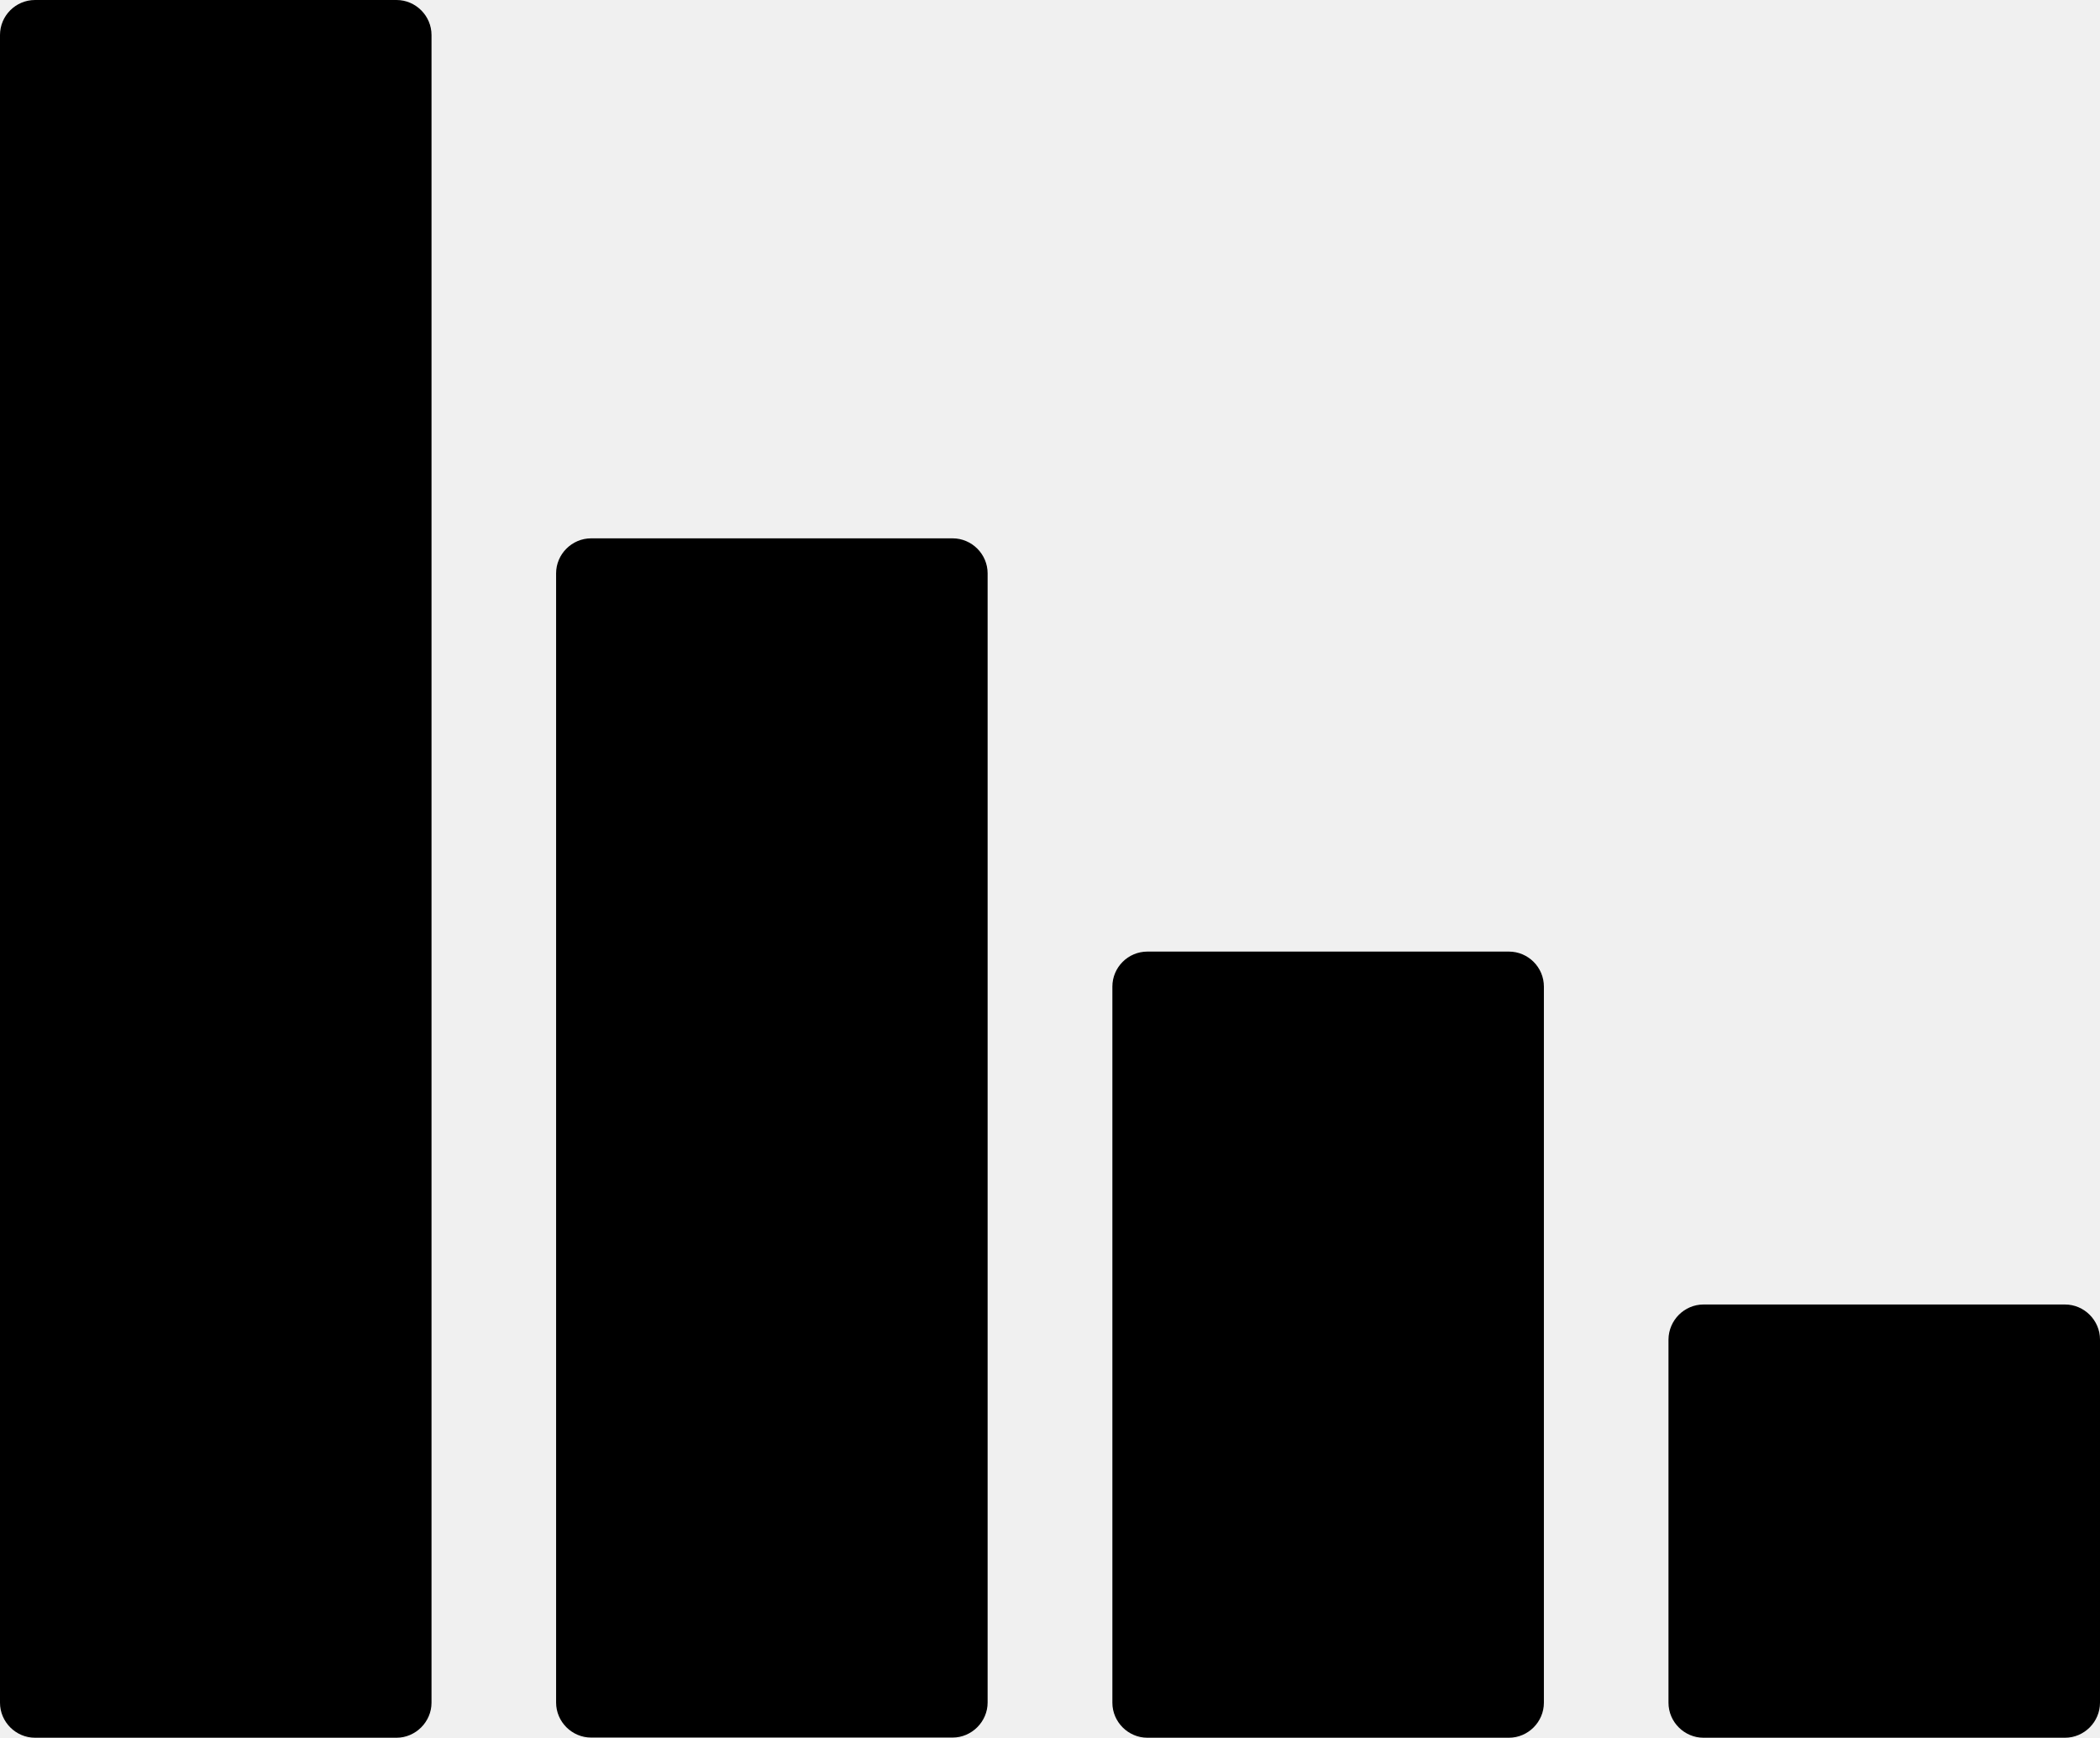
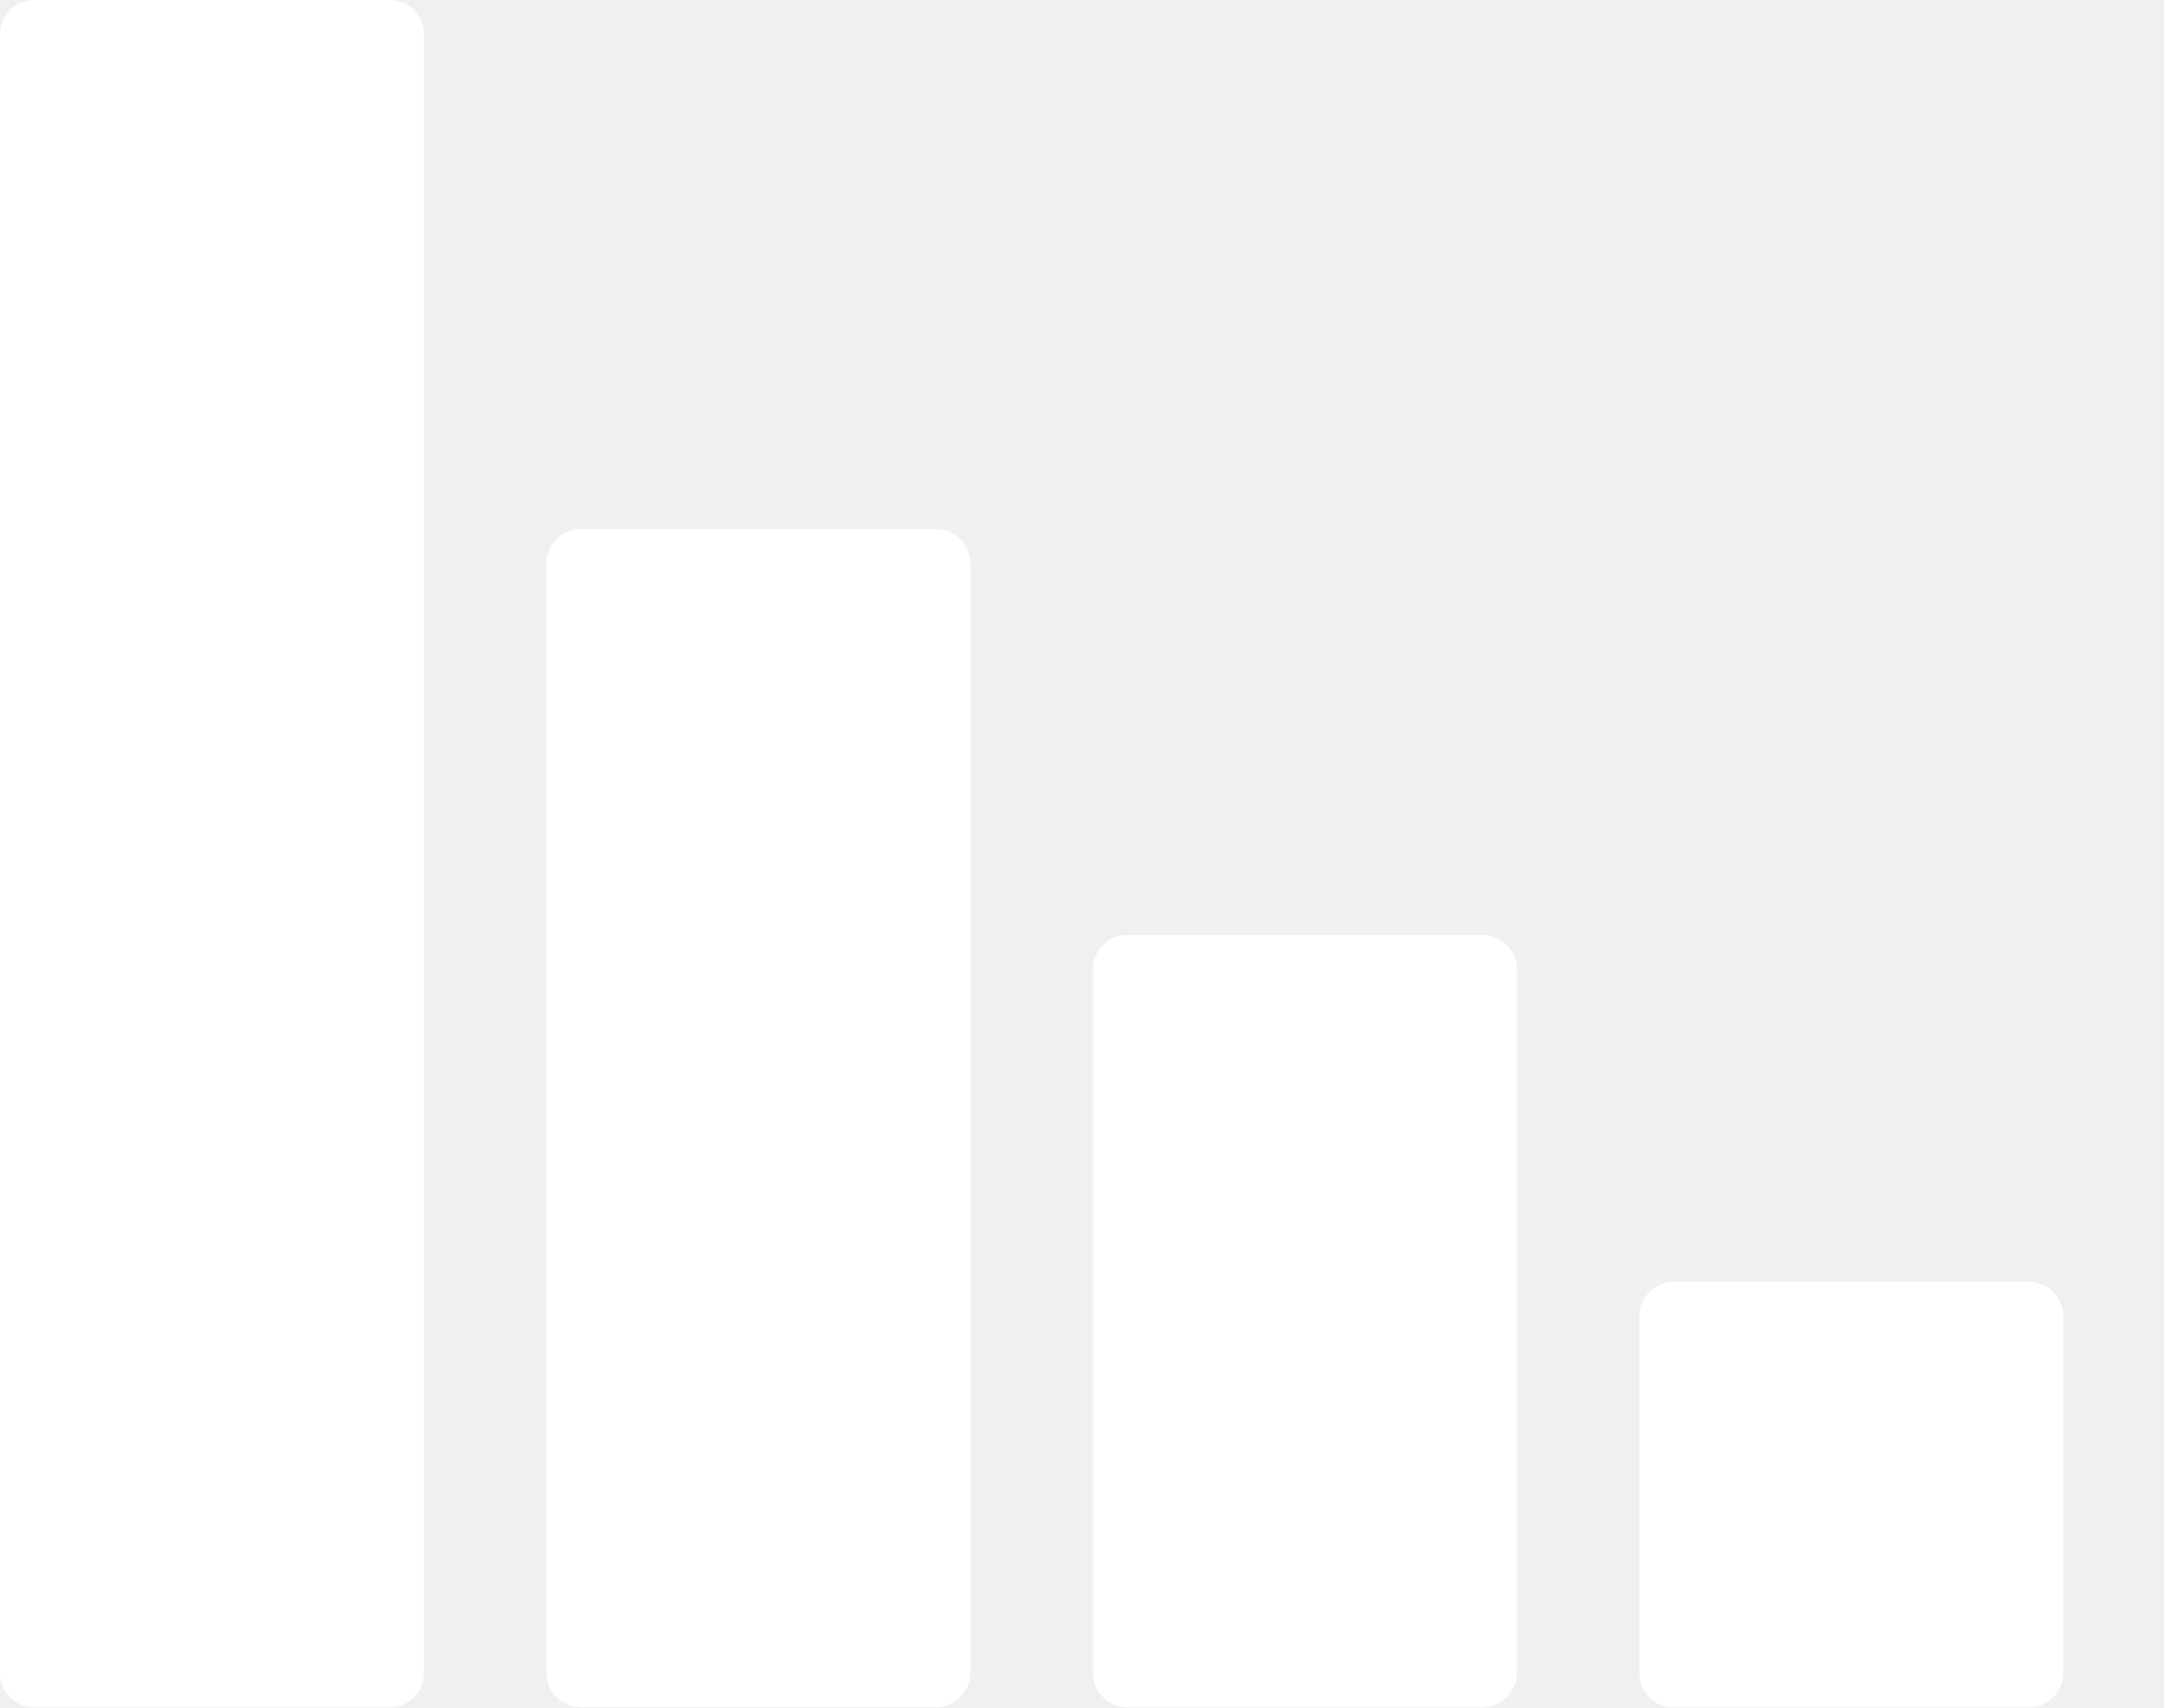
- <svg xmlns="http://www.w3.org/2000/svg" version="1.1" id="Layer_1" x="0px" y="0px" viewBox="0 0 122.88 101.67" style="enable-background:new 0 0 122.88 101.67" xml:space="preserve">
-   <style type="text/css">.st0{fill-rule:evenodd;clip-rule:evenodd;}</style>
-   <g>
-     <path class="st0" d="M67.14,55.68h21.15c1.13,0,2.05,0.92,2.05,2.05v41.9c0,1.12-0.92,2.05-2.05,2.05l-21.15,0 c-1.12,0-2.05-0.92-2.05-2.05v-41.9C65.09,56.6,66.01,55.68,67.14,55.68L67.14,55.68z M2.05,0H23.2c1.13,0,2.05,0.93,2.05,2.05 v97.58c0,1.12-0.93,2.05-2.05,2.05H2.05c-1.12,0-2.05-0.92-2.05-2.05V2.05C0,0.92,0.92,0,2.05,0L2.05,0z M99.68,76.33h21.15 c1.13,0,2.05,0.93,2.05,2.05v21.25c0,1.12-0.92,2.05-2.05,2.05H99.68c-1.12,0-2.05-0.92-2.05-2.05V78.38 C97.64,77.25,98.56,76.33,99.68,76.33L99.68,76.33L99.68,76.33z M34.59,31.5h21.15c1.13,0,2.05,0.93,2.05,2.05v66.07 c0,1.12-0.93,2.05-2.05,2.05H34.59c-1.12,0-2.05-0.92-2.05-2.05V33.55C32.54,32.42,33.47,31.5,34.59,31.5L34.59,31.5z" />
+ <svg xmlns="http://www.w3.org/2000/svg" version="1.1" id="Layer_1" x="0px" y="0px" viewBox="0 0 128.88 101.67" xml:space="preserve" width="128.88" height="101.67">
+   <defs id="defs2621" />
+   <style type="text/css" id="style2612">.st0{fill-rule:evenodd;clip-rule:evenodd;}</style>
+   <g id="g2616" style="fill:#ffffff;fill-opacity:1">
+     <path class="st0" d="m 67.14,55.68 h 21.15 c 1.13,0 2.05,0.92 2.05,2.05 v 41.9 c 0,1.12 -0.92,2.05 -2.05,2.05 H 67.14 c -1.12,0 -2.05,-0.92 -2.05,-2.05 v -41.9 c 0,-1.13 0.92,-2.05 2.05,-2.05 z M 2.05,0 H 23.2 c 1.13,0 2.05,0.93 2.05,2.05 v 97.58 c 0,1.12 -0.93,2.05 -2.05,2.05 H 2.05 C 0.93,101.68 0,100.76 0,99.63 V 2.05 C 0,0.92 0.92,0 2.05,0 Z m 97.63,76.33 h 21.15 c 1.13,0 2.05,0.93 2.05,2.05 v 21.25 c 0,1.12 -0.92,2.05 -2.05,2.05 H 99.68 c -1.12,0 -2.05,-0.92 -2.05,-2.05 V 78.38 c 0.01,-1.13 0.93,-2.05 2.05,-2.05 z M 34.59,31.5 h 21.15 c 1.13,0 2.05,0.93 2.05,2.05 v 66.07 c 0,1.12 -0.93,2.05 -2.05,2.05 H 34.59 c -1.12,0 -2.05,-0.92 -2.05,-2.05 V 33.55 c 0,-1.13 0.93,-2.05 2.05,-2.05 z" id="path2614" style="fill:#ffffff;fill-opacity:1" />
  </g>
</svg>
